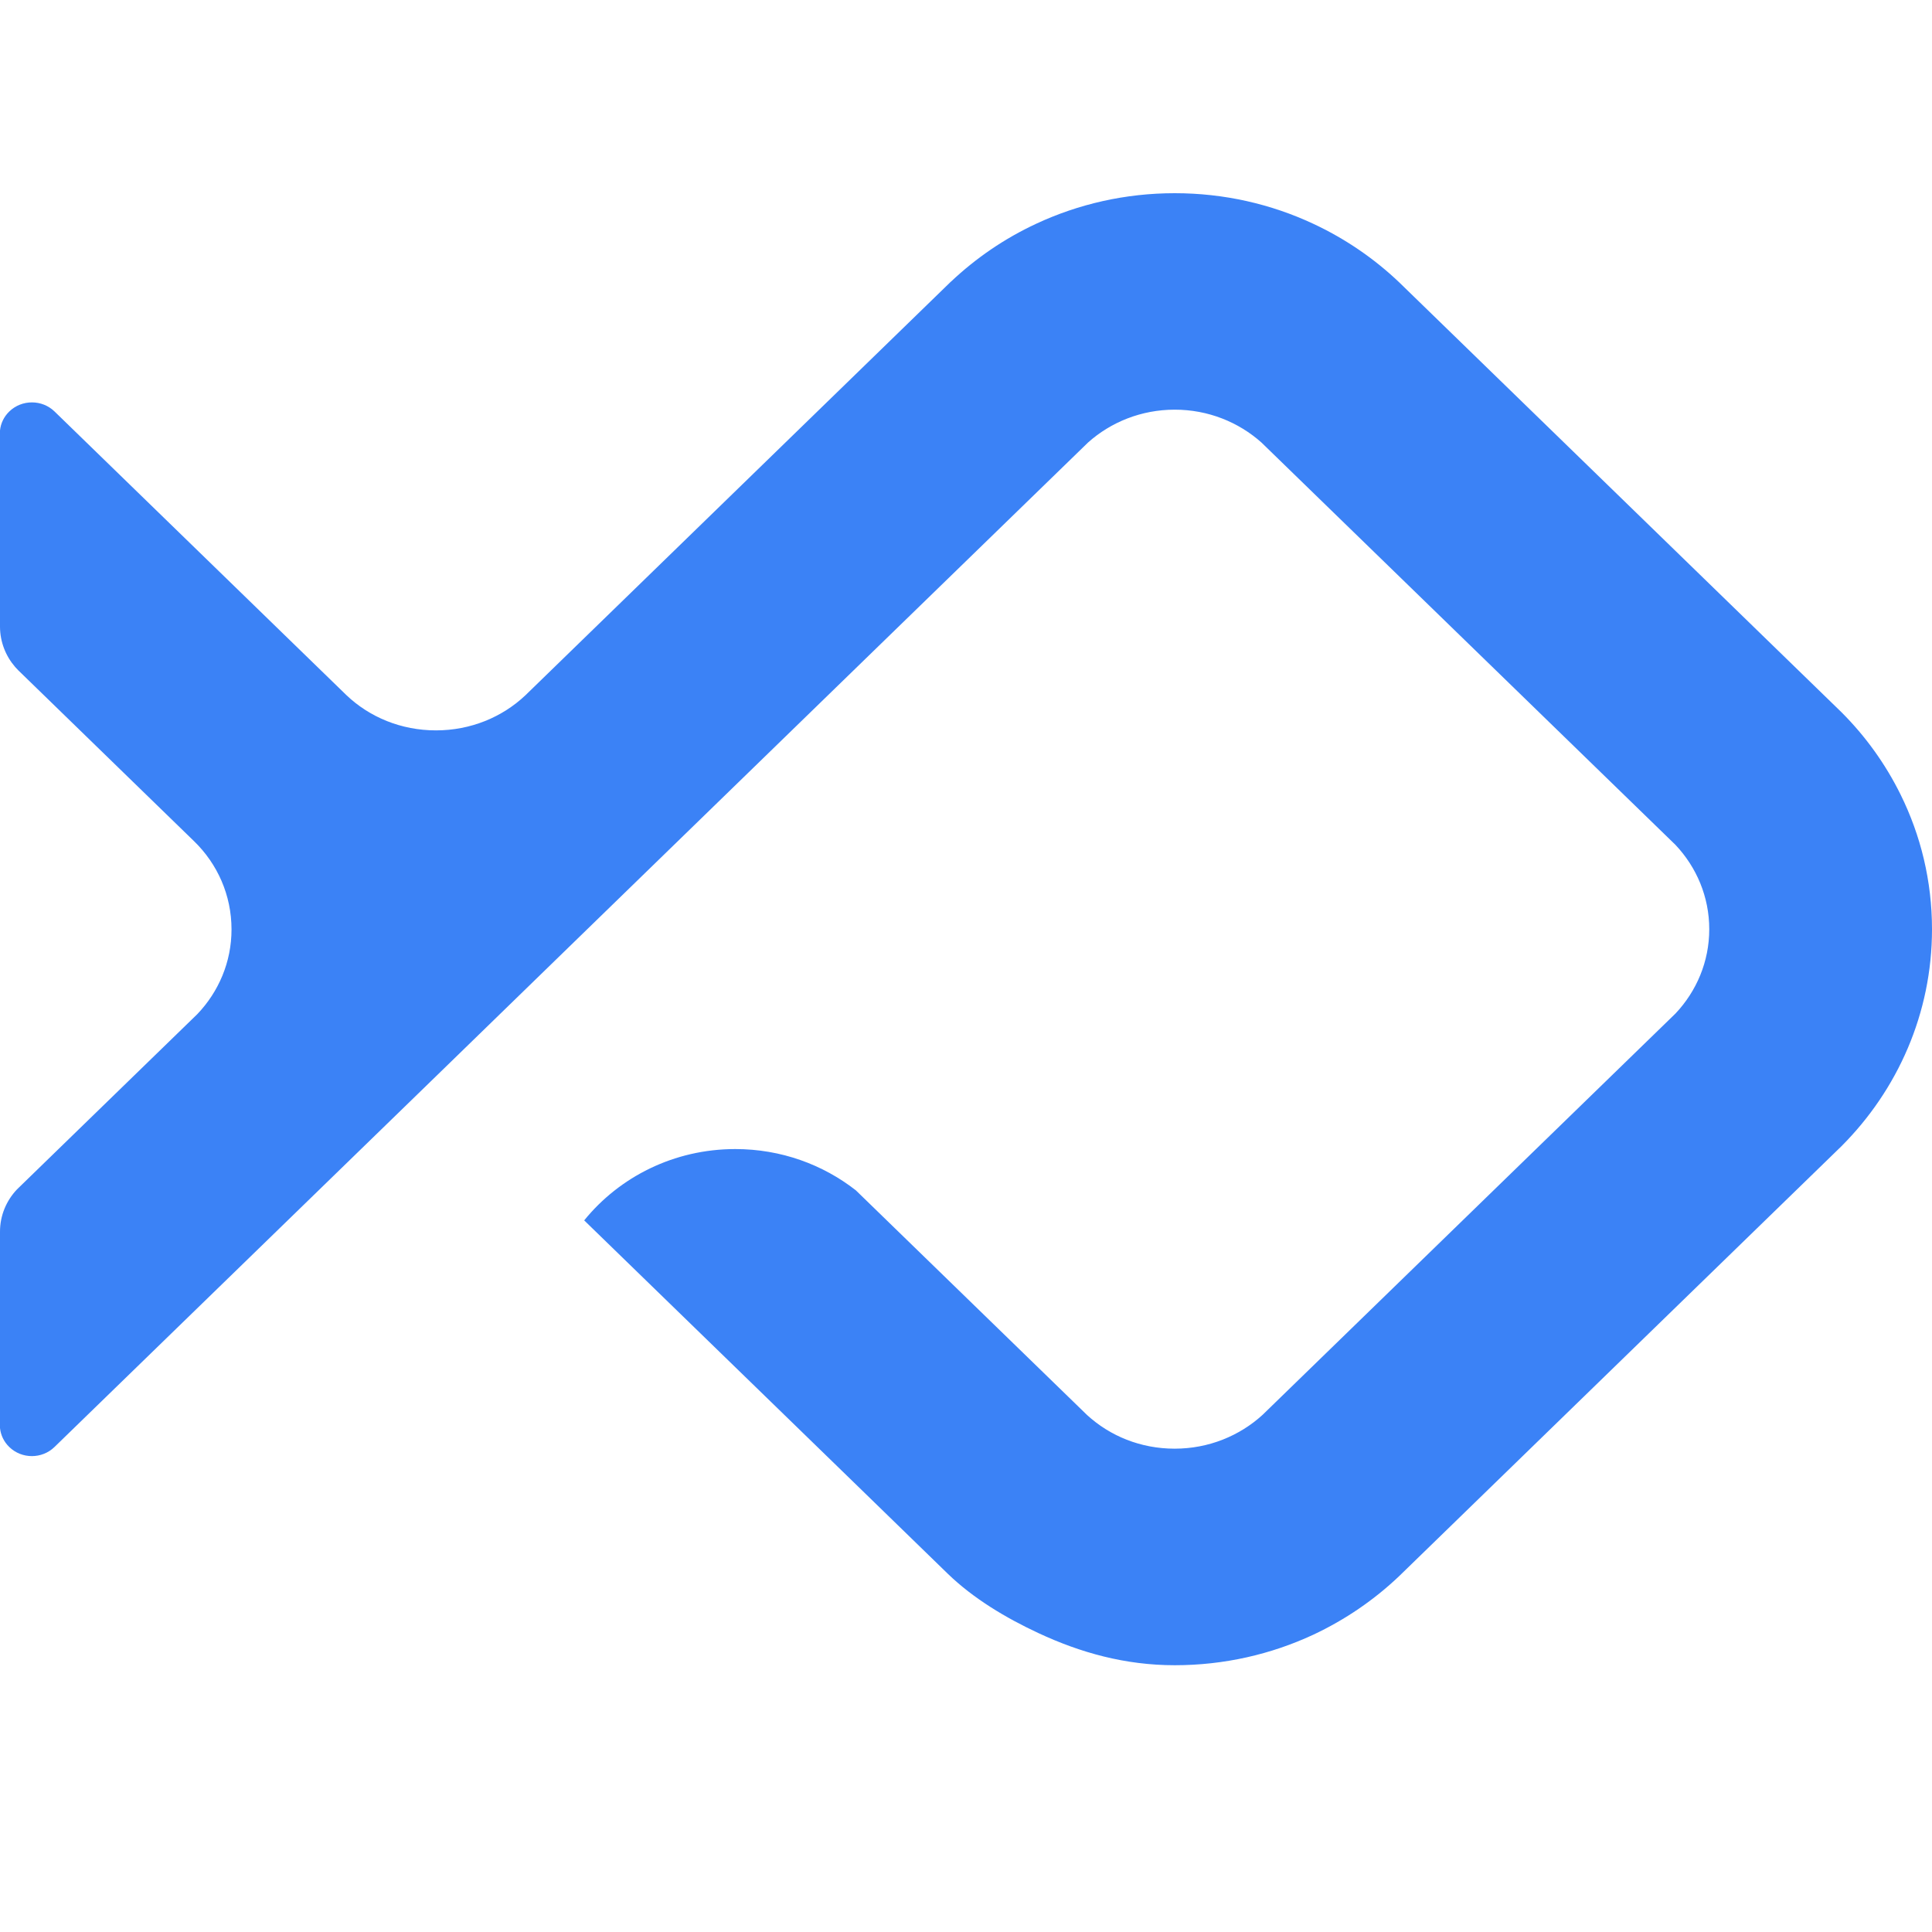
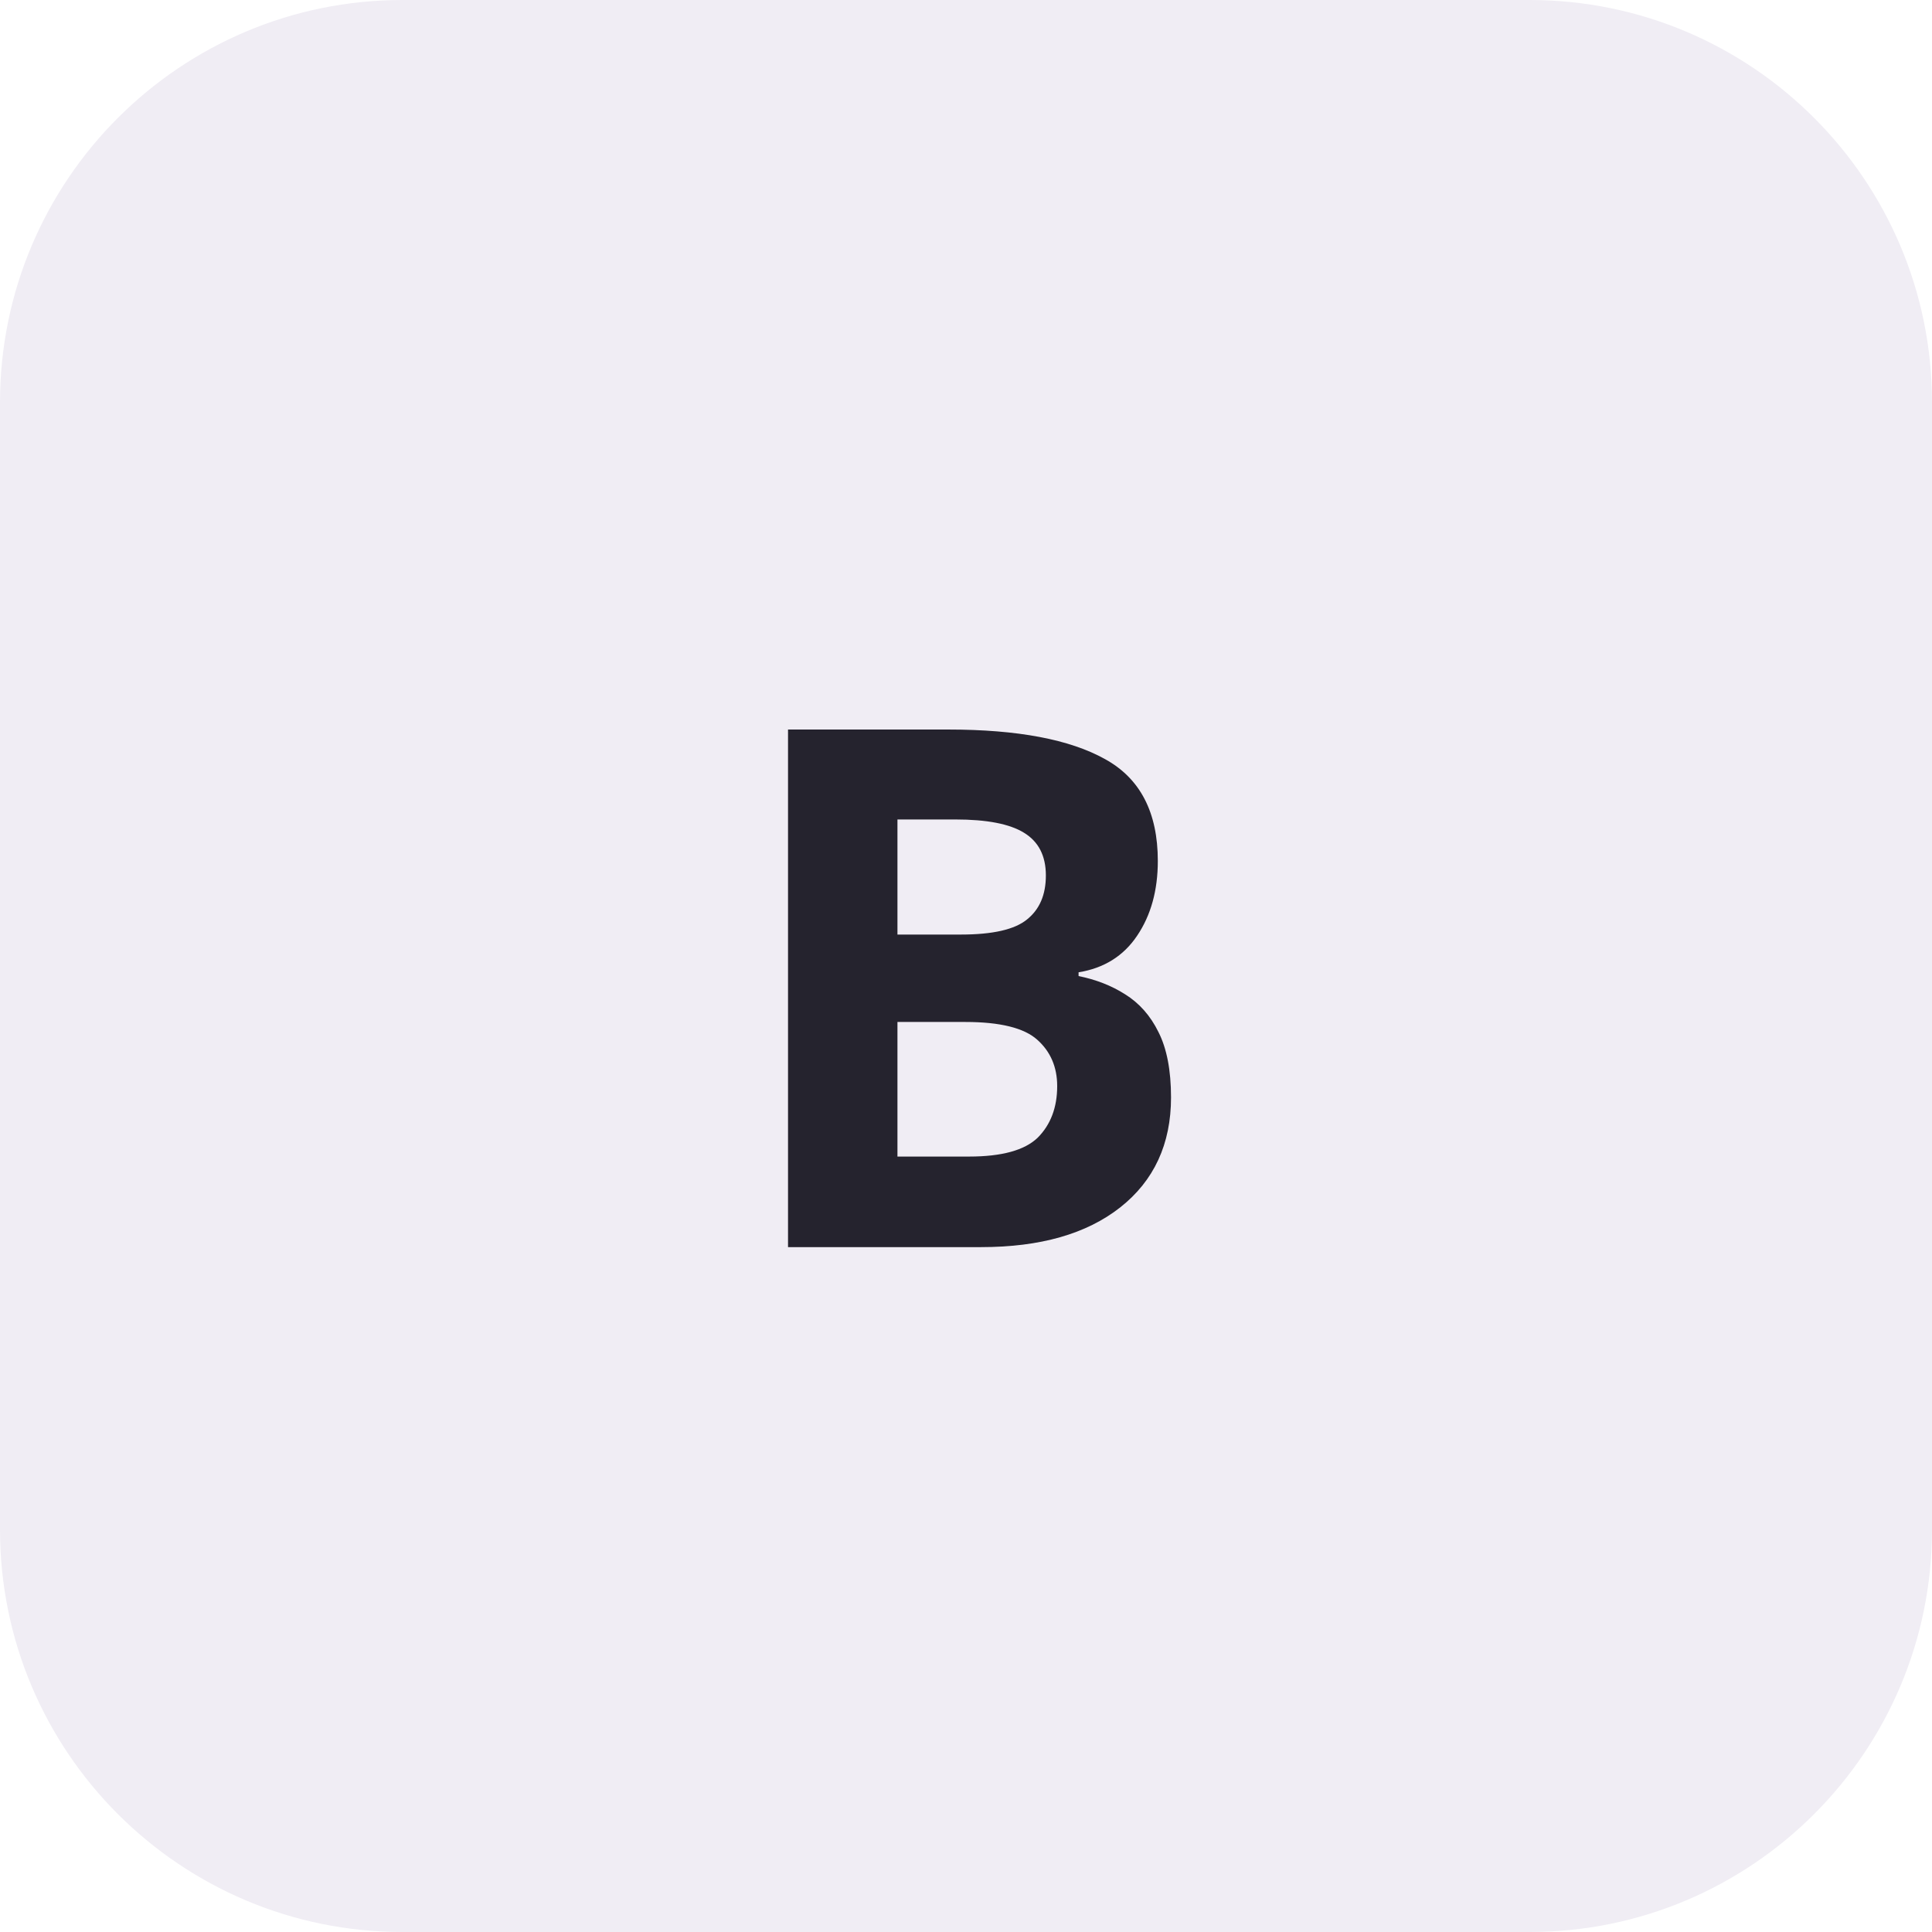
- <svg xmlns="http://www.w3.org/2000/svg" width="24" height="24" viewBox="0 0 24 24" fill="none">
-   <path d="M24 11.543C24 12.59 23.572 13.54 22.877 14.237L17.381 19.579C17.07 19.875 16.709 20.122 16.312 20.308C15.791 20.55 15.209 20.686 14.593 20.686C13.977 20.686 13.421 20.53 12.9 20.287C12.492 20.097 12.09 19.856 11.773 19.549L10.613 18.421L7.257 15.16C7.695 14.62 8.373 14.274 9.134 14.274C9.701 14.274 10.222 14.466 10.632 14.787L13.504 17.578C13.789 17.839 14.17 17.996 14.592 17.996C15.015 17.996 15.399 17.836 15.684 17.576L20.814 12.59C21.074 12.314 21.233 11.947 21.233 11.543C21.233 11.139 21.074 10.772 20.814 10.496L15.67 5.497C15.386 5.244 15.008 5.089 14.593 5.089C14.178 5.089 13.799 5.244 13.516 5.497L11 7.942L7.295 11.543L5.416 13.37L0.677 17.975C0.522 18.126 0.27 18.126 0.115 17.975C0.047 17.909 0.009 17.826 4.87778e-06 17.74L4.87519e-06 15.3C4.87498e-06 15.098 0.08 14.913 0.211 14.775L2.452 12.597C2.715 12.321 2.876 11.952 2.876 11.546C2.876 11.118 2.7 10.731 2.412 10.451L0.227 8.327C0.213 8.313 0.2 8.299 0.187 8.284C0.071 8.149 0.001 7.975 4.86721e-06 7.786L5.71572e-09 7.783L4.86721e-06 7.781L4.86462e-06 5.347C0.009 5.261 0.047 5.178 0.115 5.112C0.27 4.961 0.523 4.961 0.678 5.112L4.304 8.636C4.591 8.909 4.983 9.073 5.416 9.073C5.848 9.073 6.241 8.908 6.528 8.636L11.812 3.499L11.813 3.499C12.122 3.207 12.479 2.962 12.873 2.779C13.394 2.536 13.977 2.4 14.593 2.4C15.209 2.4 15.792 2.536 16.312 2.779C16.709 2.964 17.07 3.211 17.381 3.507L22.877 8.849C23.175 9.147 23.423 9.492 23.61 9.871C23.86 10.377 24 10.944 24 11.543L24 11.543L24 11.543Z" fill="#3B82F6" />
+ <svg xmlns="http://www.w3.org/2000/svg" viewBox="0 0 48 48">
+   <rect width="48" height="48" rx="10" fill="#f0edf4" />
+   <text x="50%" y="50%" dominant-baseline="central" text-anchor="middle" font-family="sans-serif" font-size="18" font-weight="700" fill="#25232e">B</text>
</svg>
